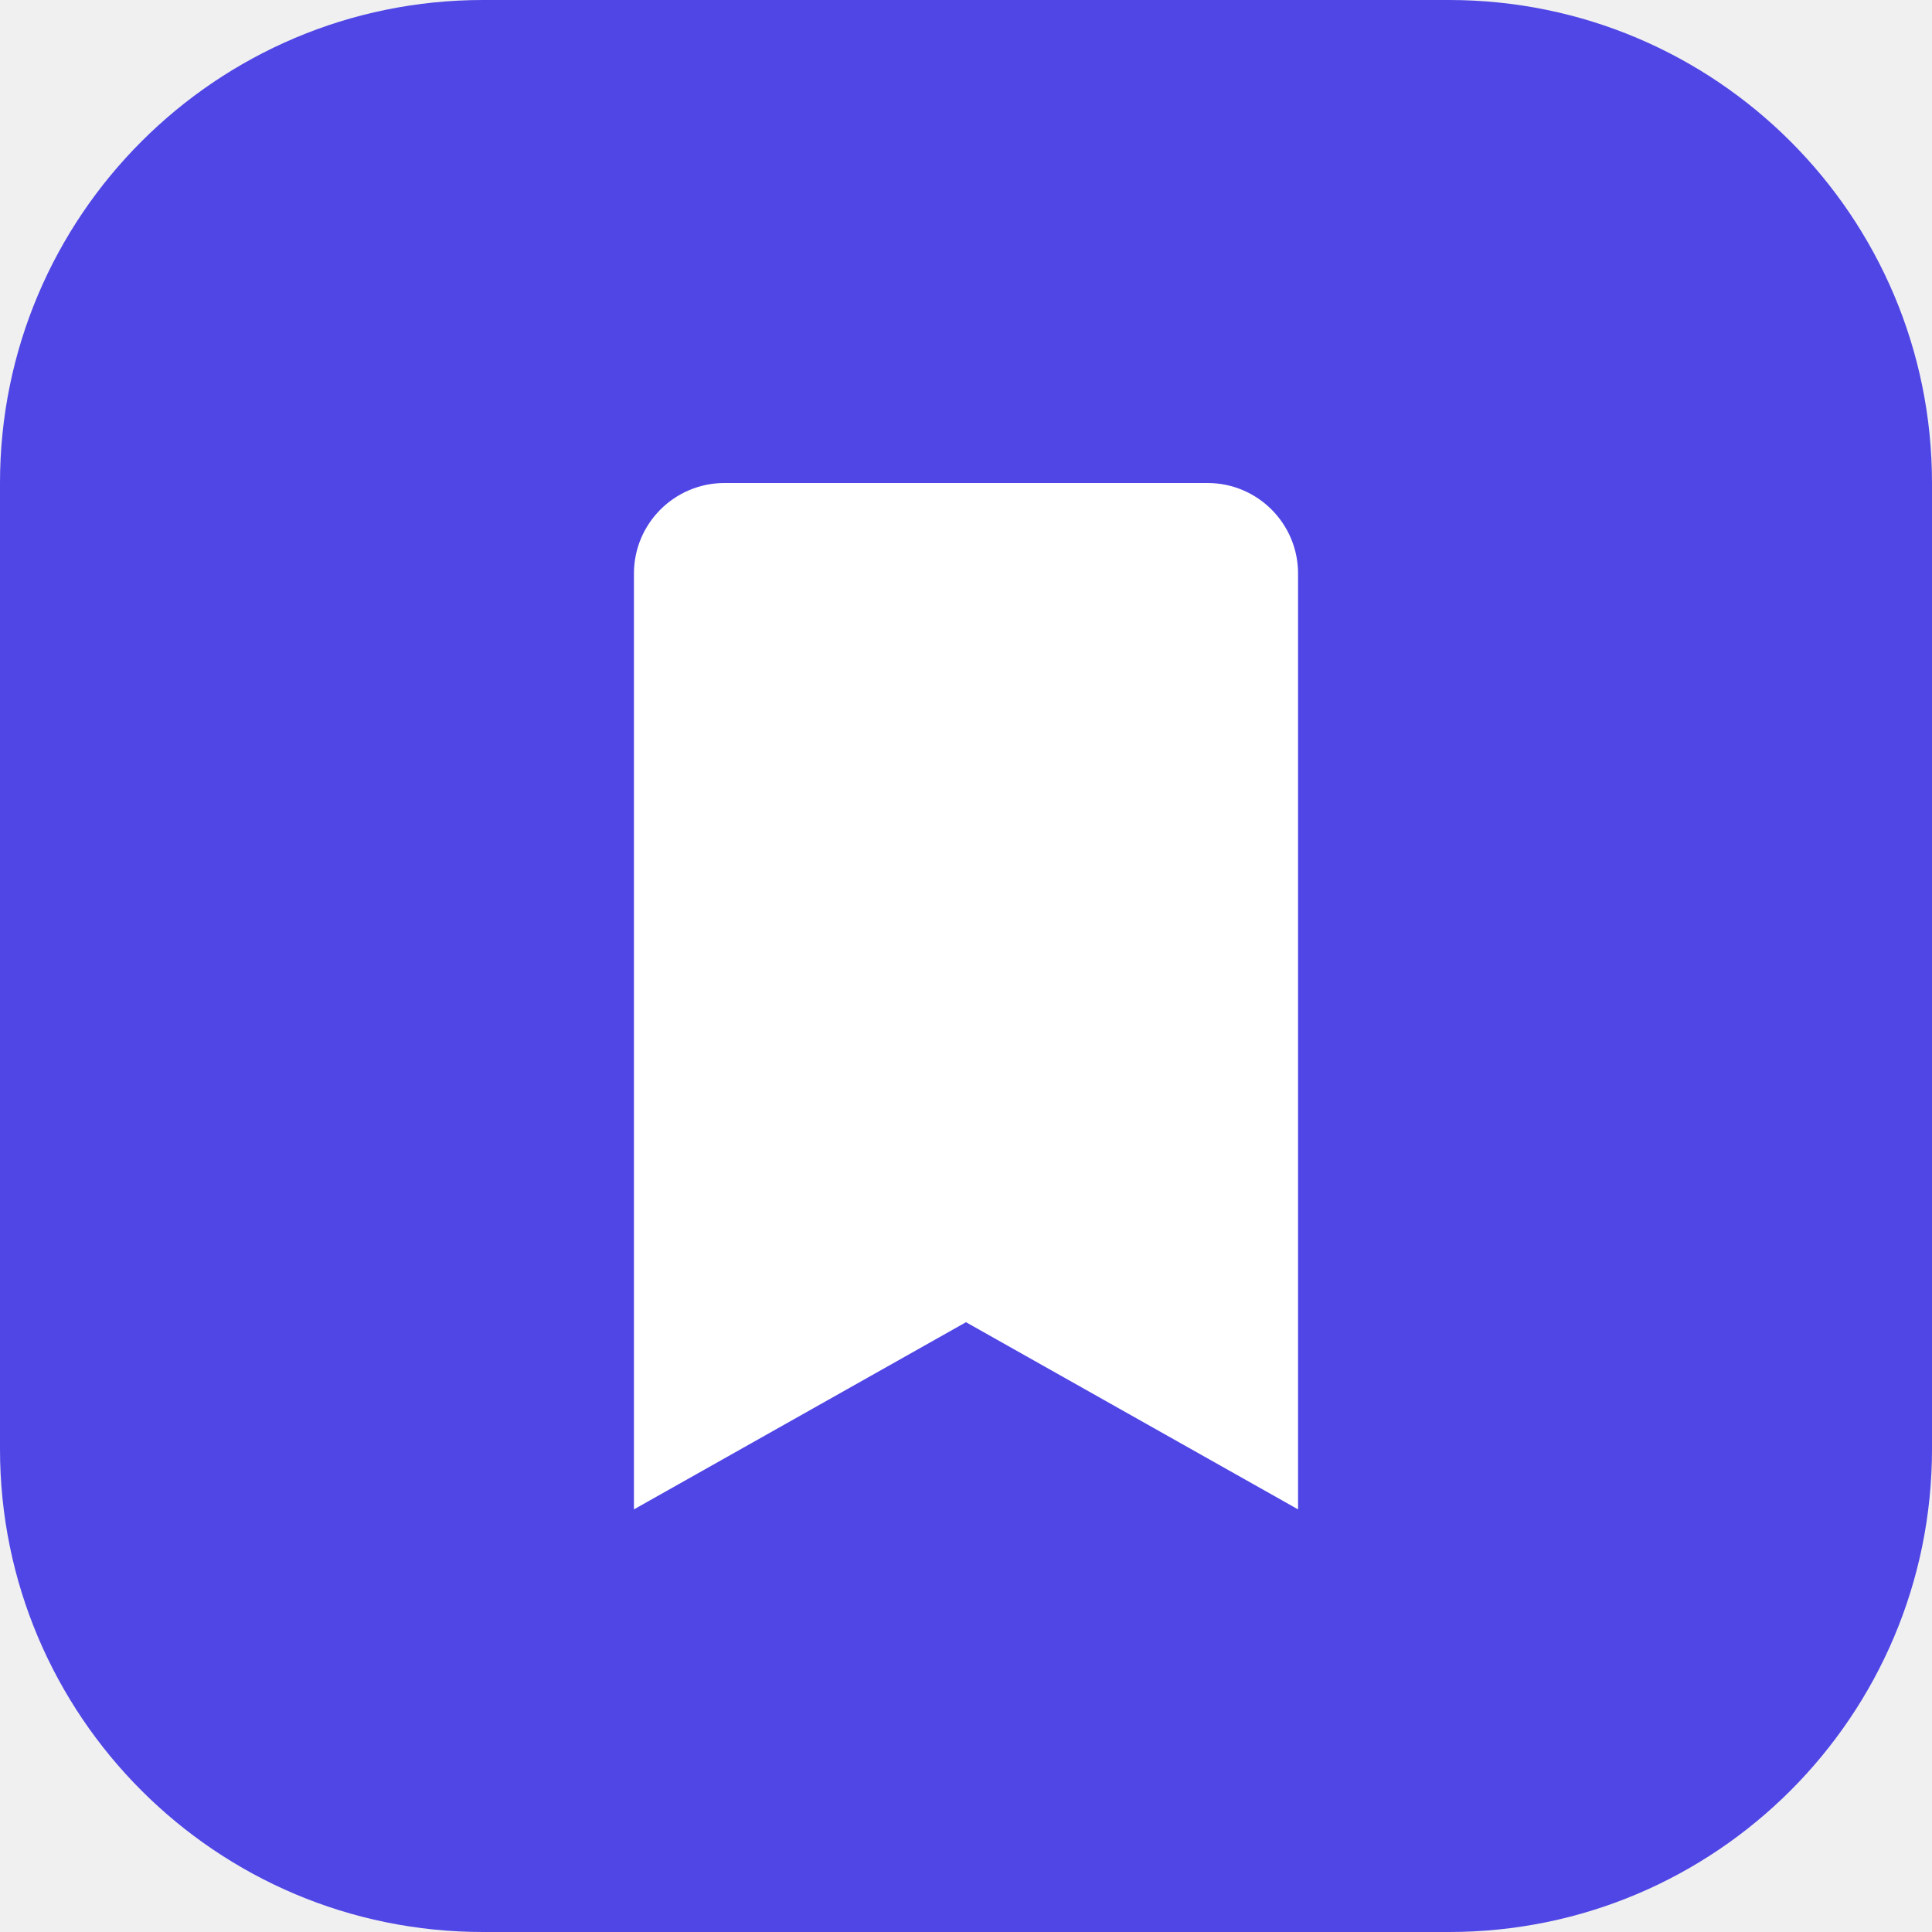
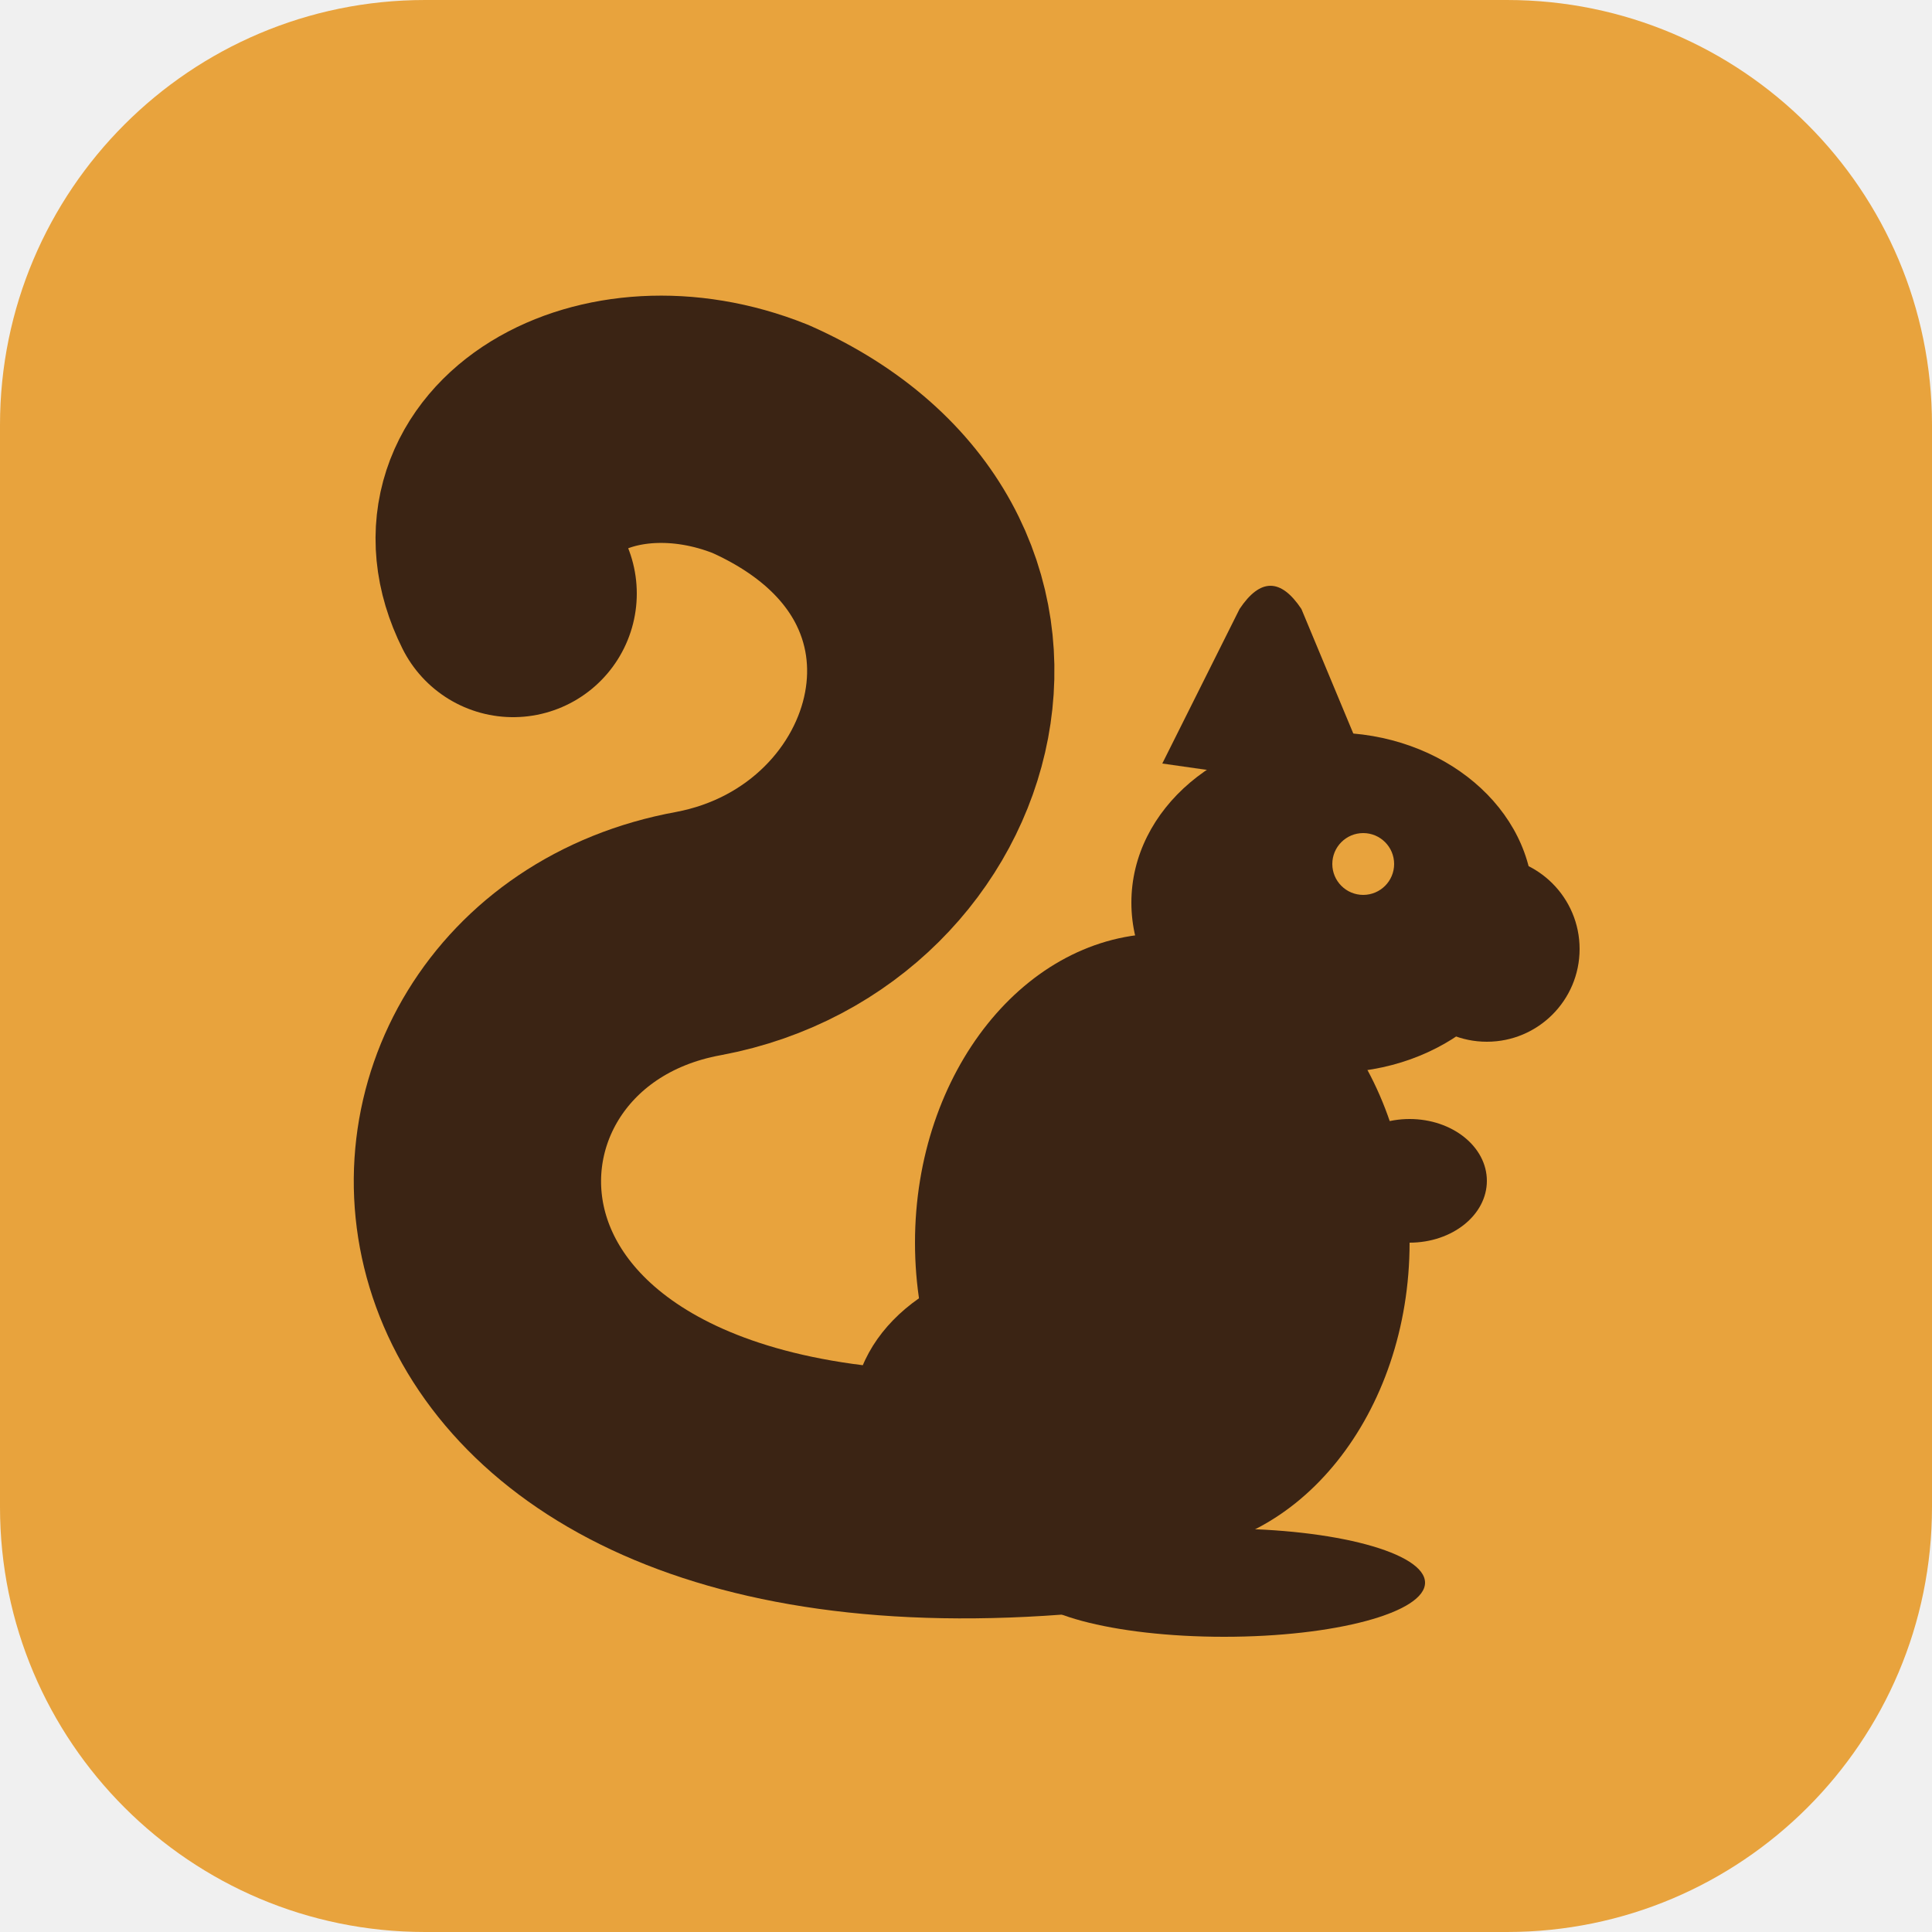
- <svg xmlns="http://www.w3.org/2000/svg" viewBox="0 0 32 32">
-   <rect width="32" height="32" rx="8" fill="#4f46e5" />
-   <path d="M21.5 25 16 21.9 10.5 25V9.5A1.5 1.5 0 0 1 12 8h8a1.5 1.5 0 0 1 1.5 1.5z" fill="#fff" />
+ <svg xmlns="http://www.w3.org/2000/svg" viewBox="0 0 100 100">
+   <rect width="100" height="100" rx="22" fill="#E8A33D" />
+   <g transform="translate(15.36 11.52) scale(0.8)" fill="#3B2414">
+     <g transform="matrix(-1 0 0 1 100 0)">
+       <path d="M50 82 C96 86 96 50 74 46 C58 43 52 22 70 14 C80 10 90 16 86 24" fill="none" stroke="#3B2414" stroke-width="16" stroke-linecap="round" stroke-linejoin="round" />
+       <ellipse cx="44" cy="66" rx="16" ry="20" />
+       <ellipse cx="33" cy="44" rx="13" ry="11" />
+       <circle cx="23" cy="47" r="6" />
+       <path d="M30 37 L35 25 Q37 22 39 25 L44 35 Z" />
+       <ellipse cx="51" cy="77" rx="13" ry="10" />
+       <ellipse cx="40" cy="88" rx="13" ry="3.5" />
+       <ellipse cx="28" cy="62" rx="5" ry="4" />
+       <circle cx="31" cy="41.5" r="2" fill="#E8A33D" />
+     </g>
+   </g>
</svg>
